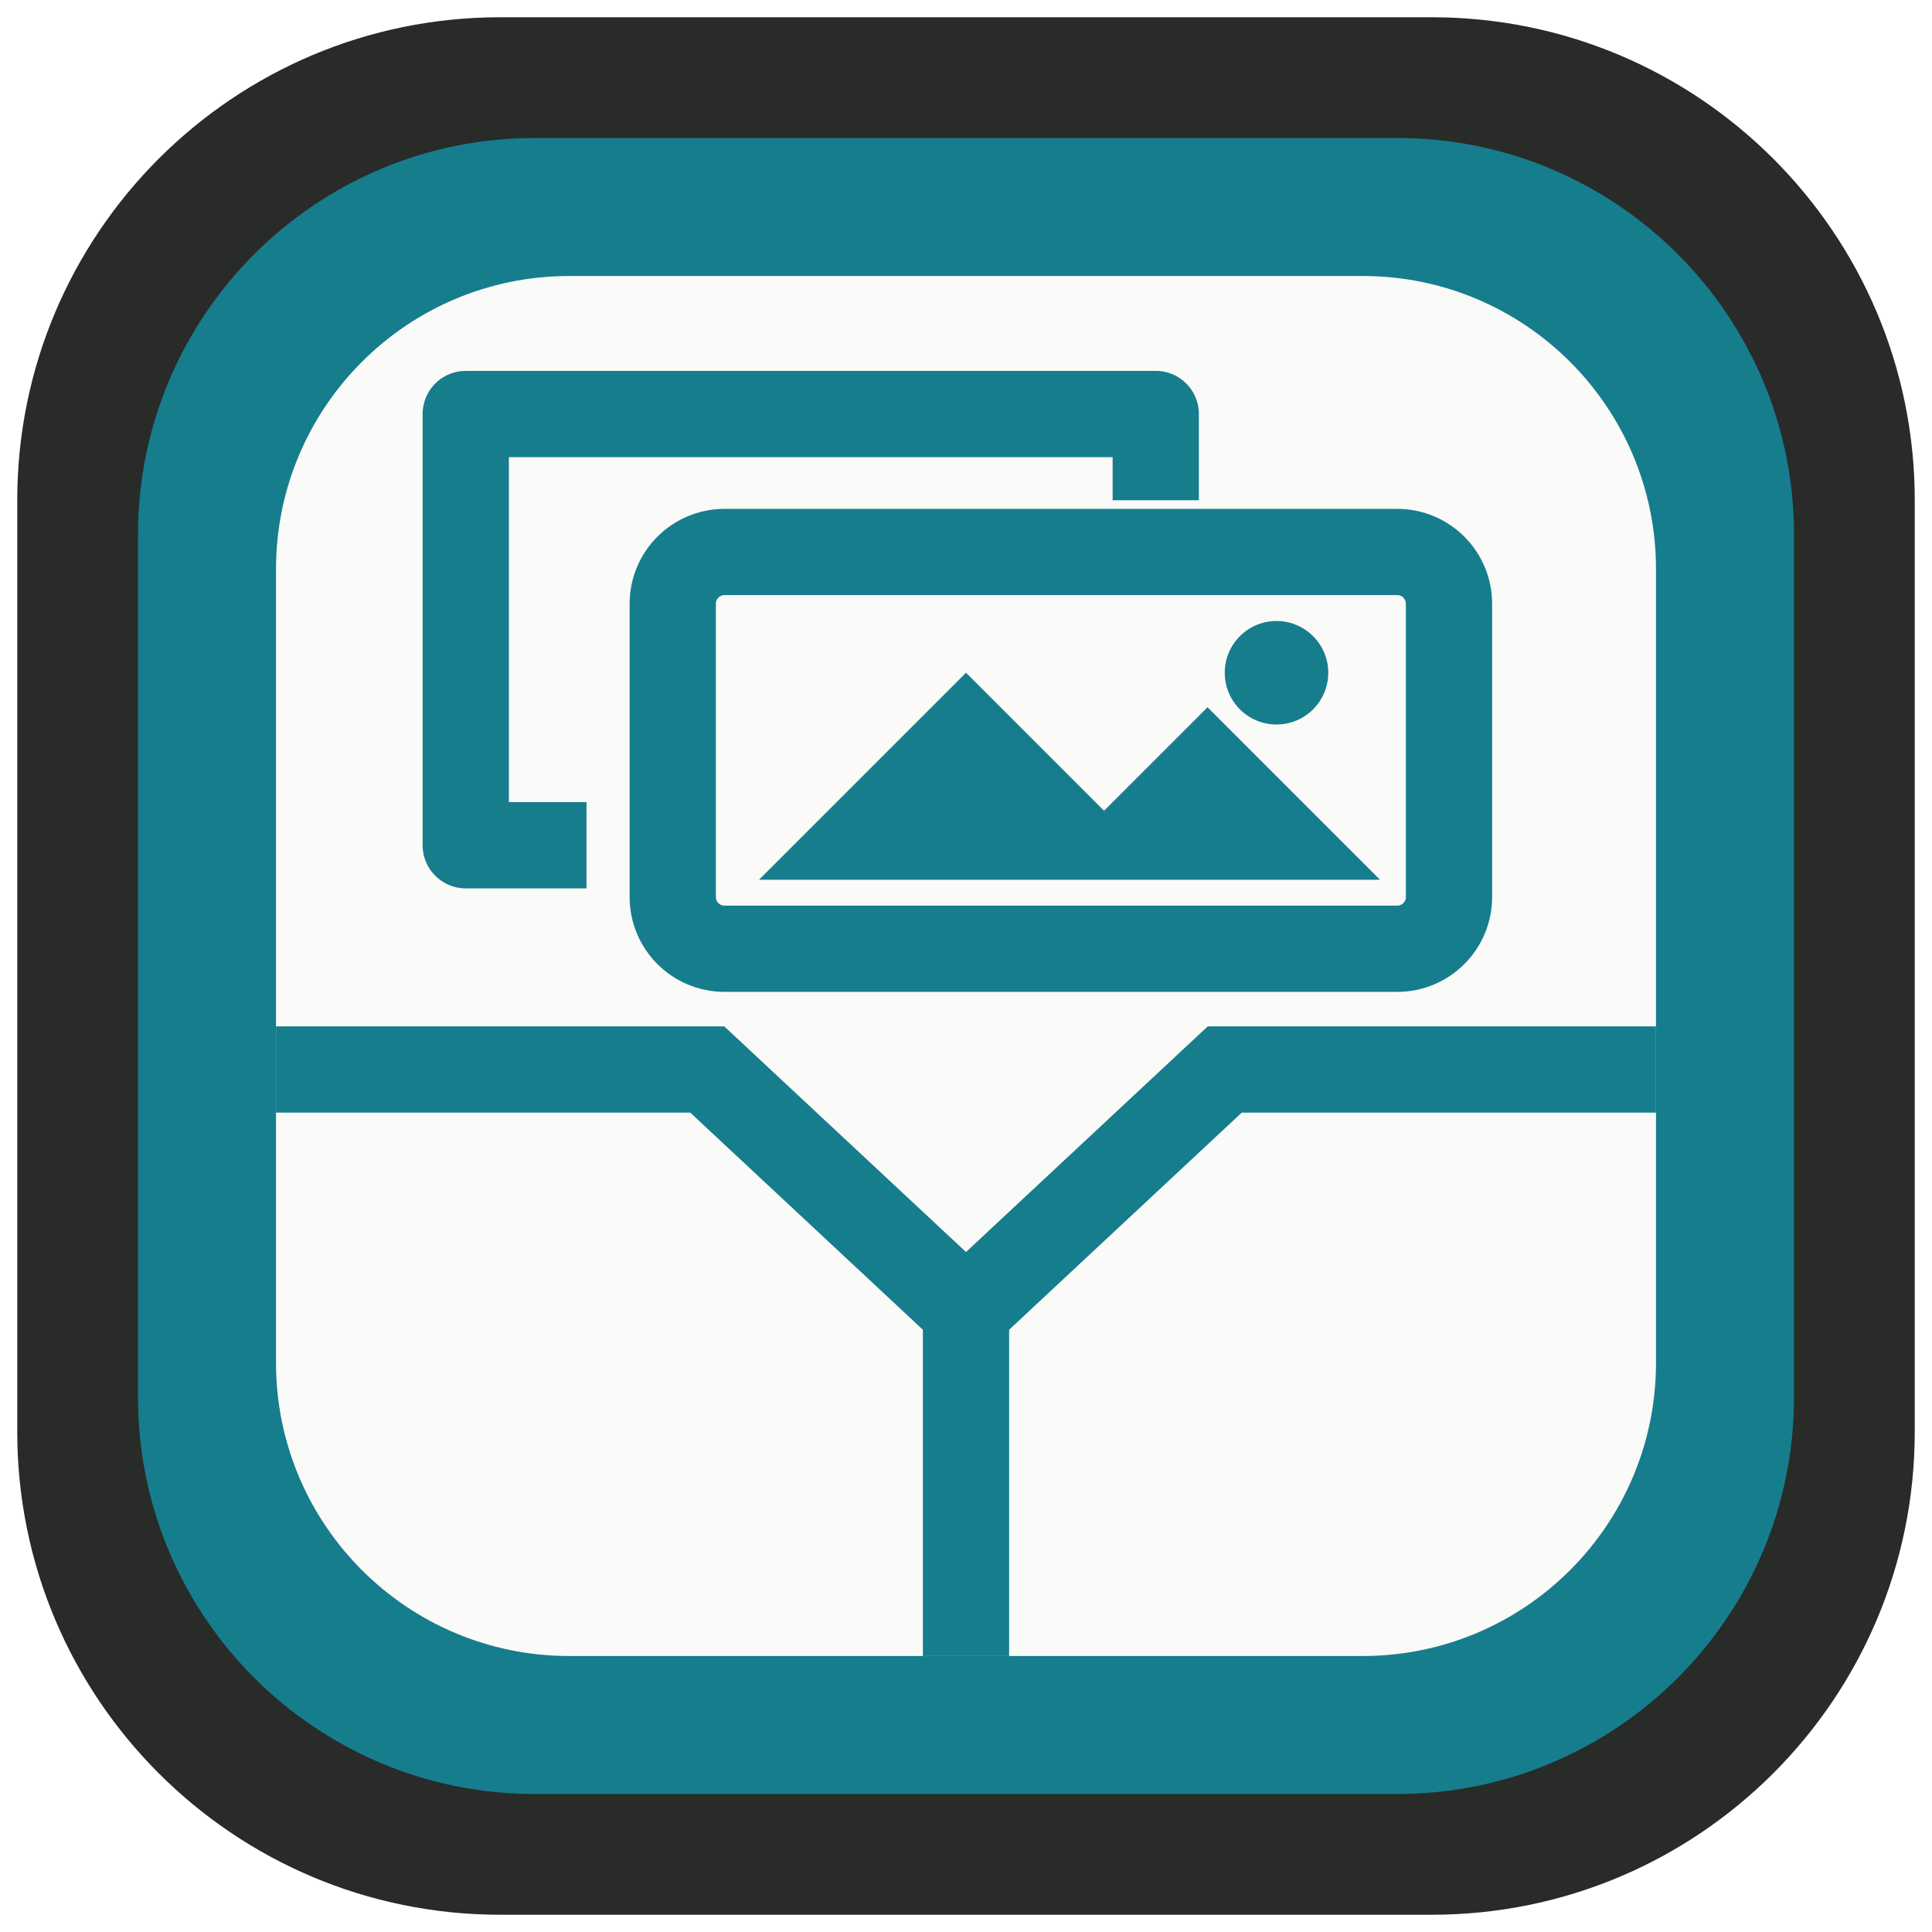
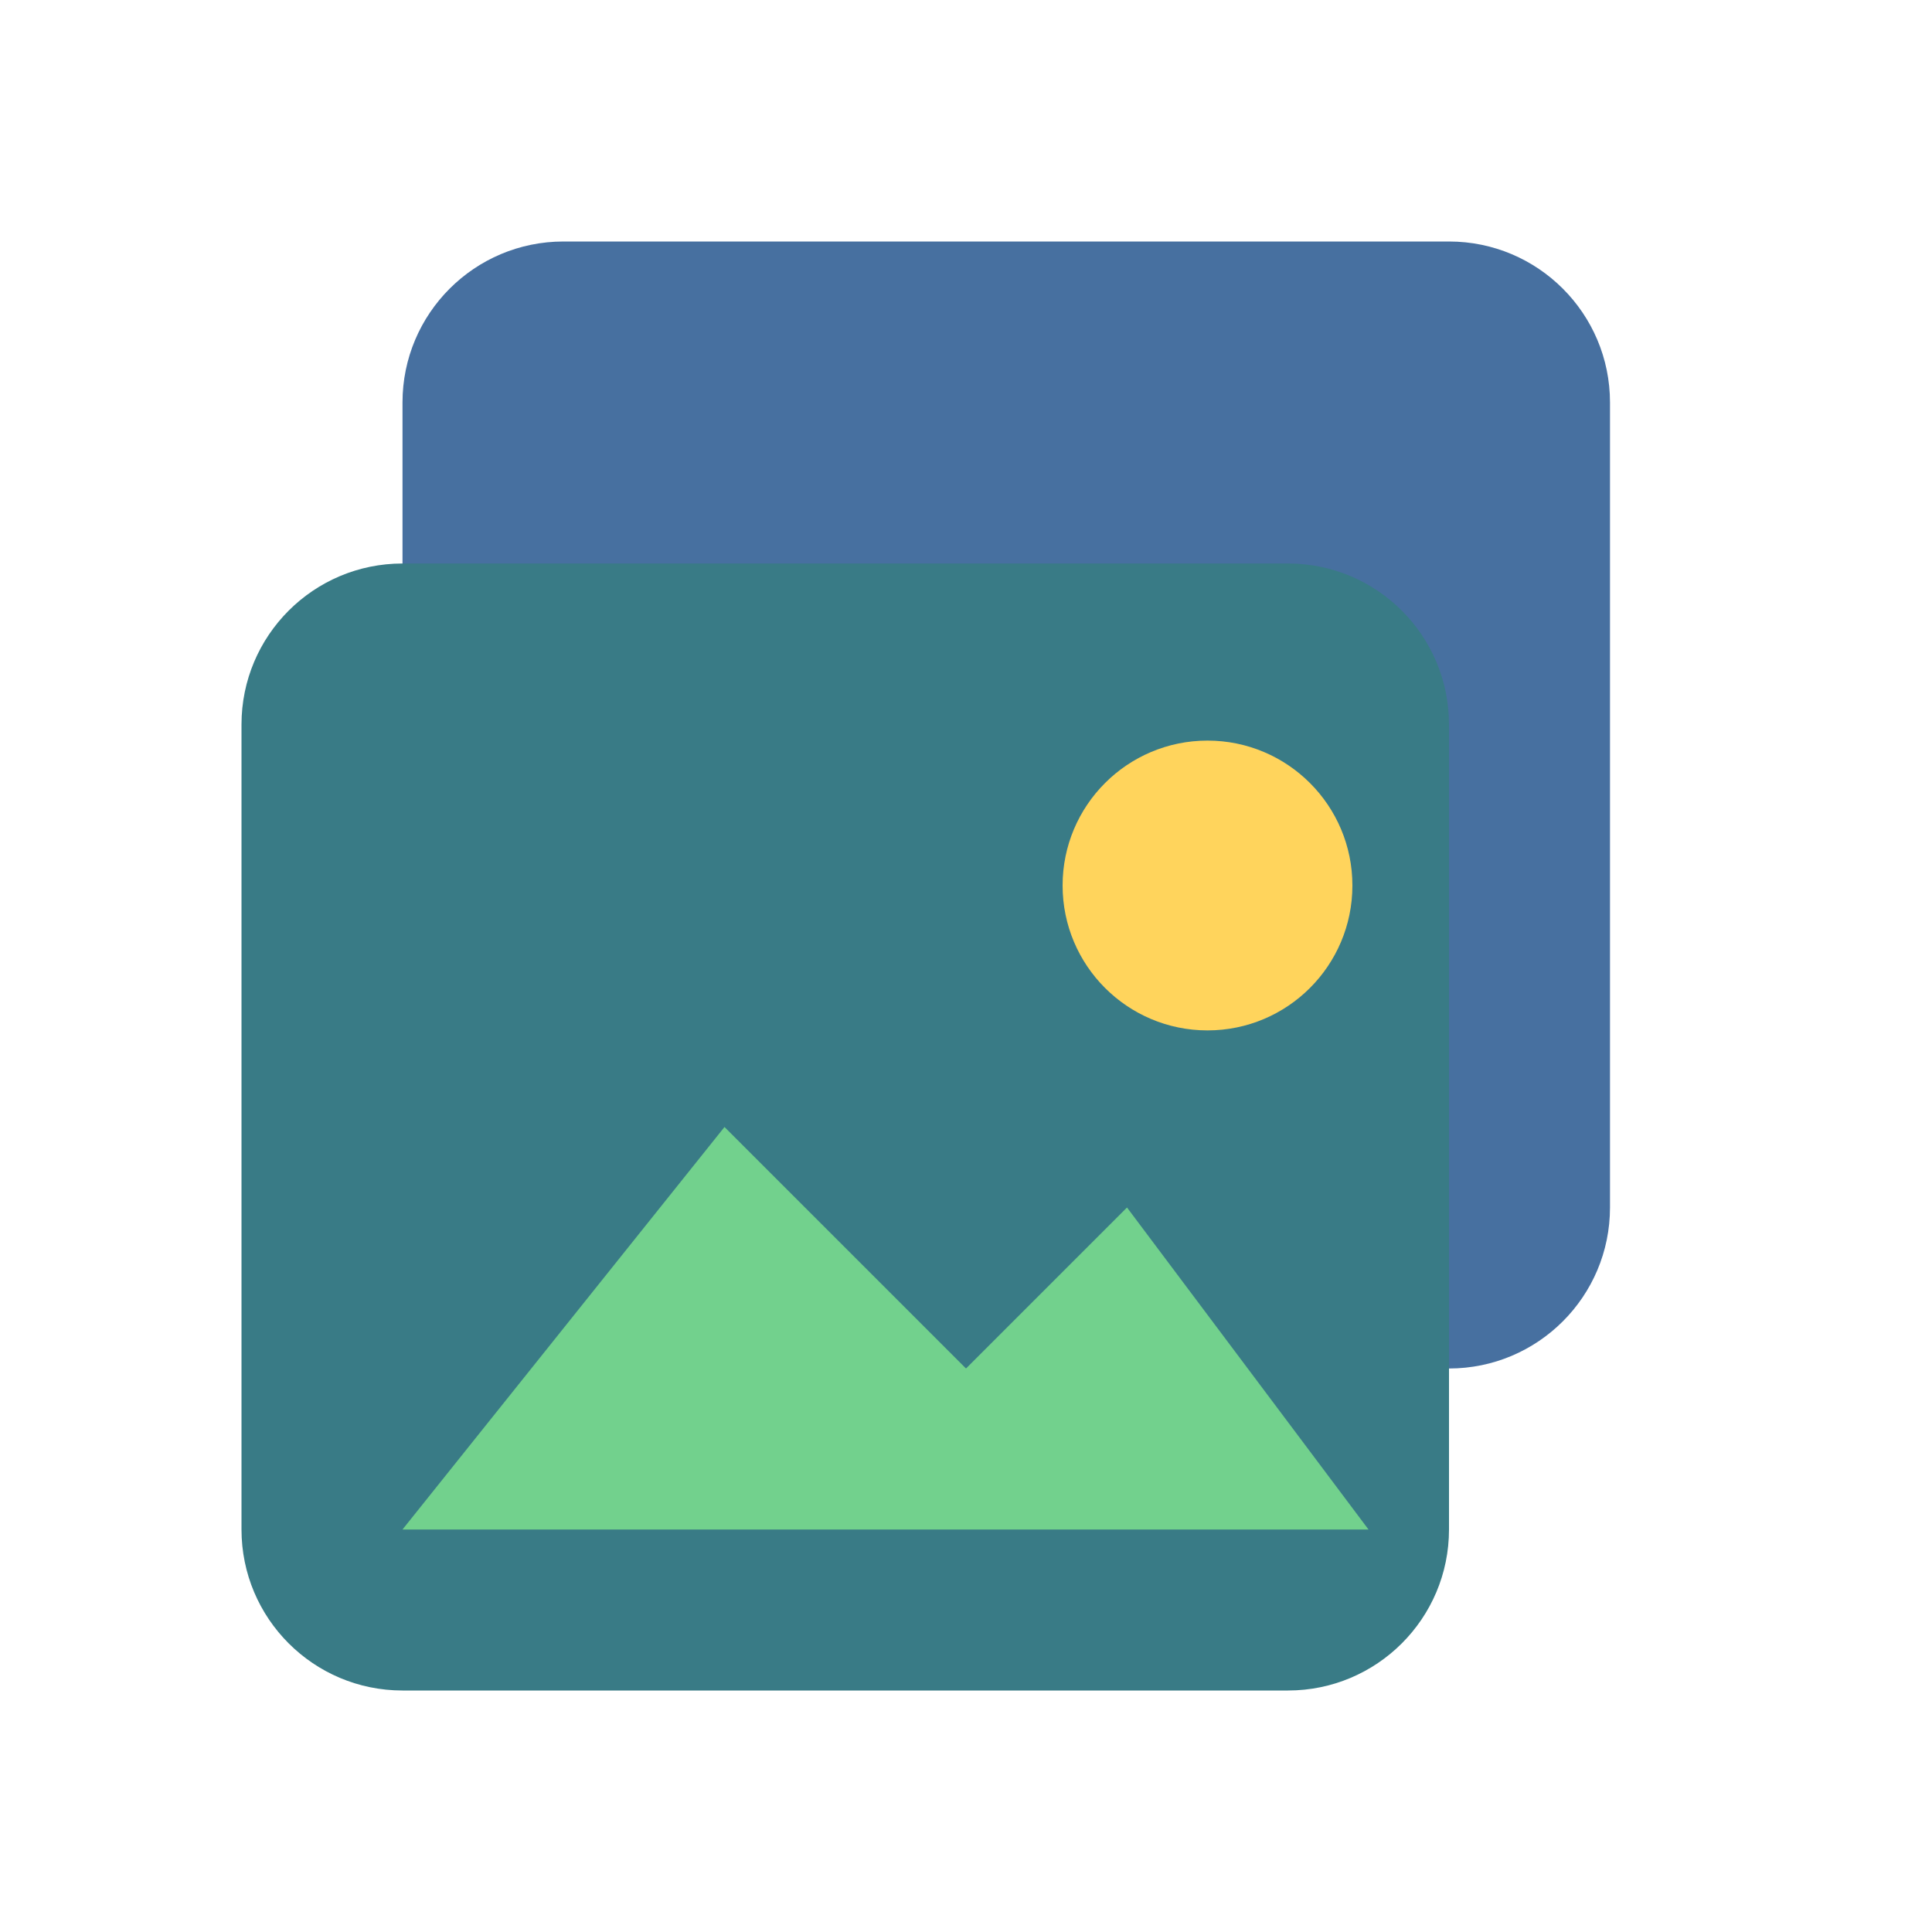
- <svg xmlns="http://www.w3.org/2000/svg" viewBox="0 0 112 112" fill="none">
-   <rect x="1" y="1" width="110" height="110" rx="28" fill="#292B29" />
-   <rect x="8" y="8" width="96" height="96" rx="23" fill="#167D8D" />
-   <rect x="16" y="16" width="80" height="80" rx="17" fill="#FAFAF8" />
-   <g fill="#167D8D" style="color:#167D8D">
-     <path d="M34 49h-7V24h40v5" fill="none" stroke="currentColor" stroke-width="5" stroke-linejoin="round" />
-     <rect x="39" y="32" width="45" height="23" rx="3" fill="none" stroke="currentColor" stroke-width="5" />
-     <path d="m44 51 12-12 8 8 6-6 10 10z" />
-     <circle cx="74" cy="39" r="3" />
-   </g>
-   <path d="M16 62h25l15 14 15-14h25M56 76v20" stroke="#167D8D" stroke-width="5" />
+ <svg xmlns="http://www.w3.org/2000/svg" viewBox="0 0 24 24" fill="none">
+   <rect x="5" y="3" width="15" height="14" rx="2" fill="#4770a0" />
+   <rect x="3" y="7" width="15" height="14" rx="2" fill="#397b86" />
+   <path fill="#72d18d" d="m5 19 4-5 3 3 2-2 3 4H5Z" />
+   <circle cx="15" cy="11" r="1.8" fill="#ffd45c" />
</svg>
